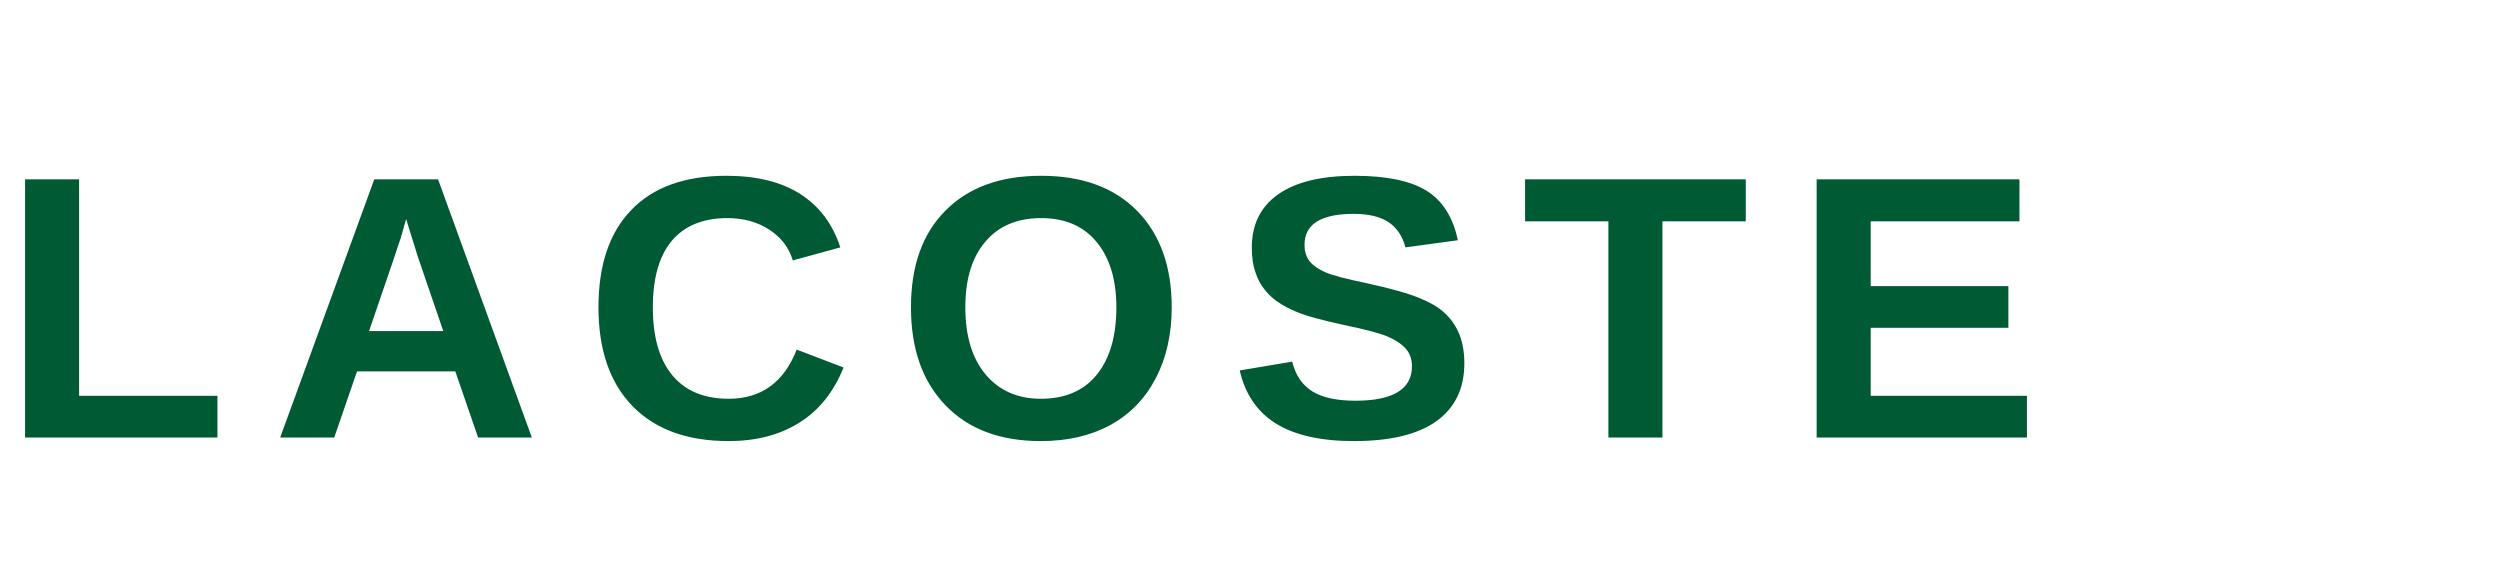
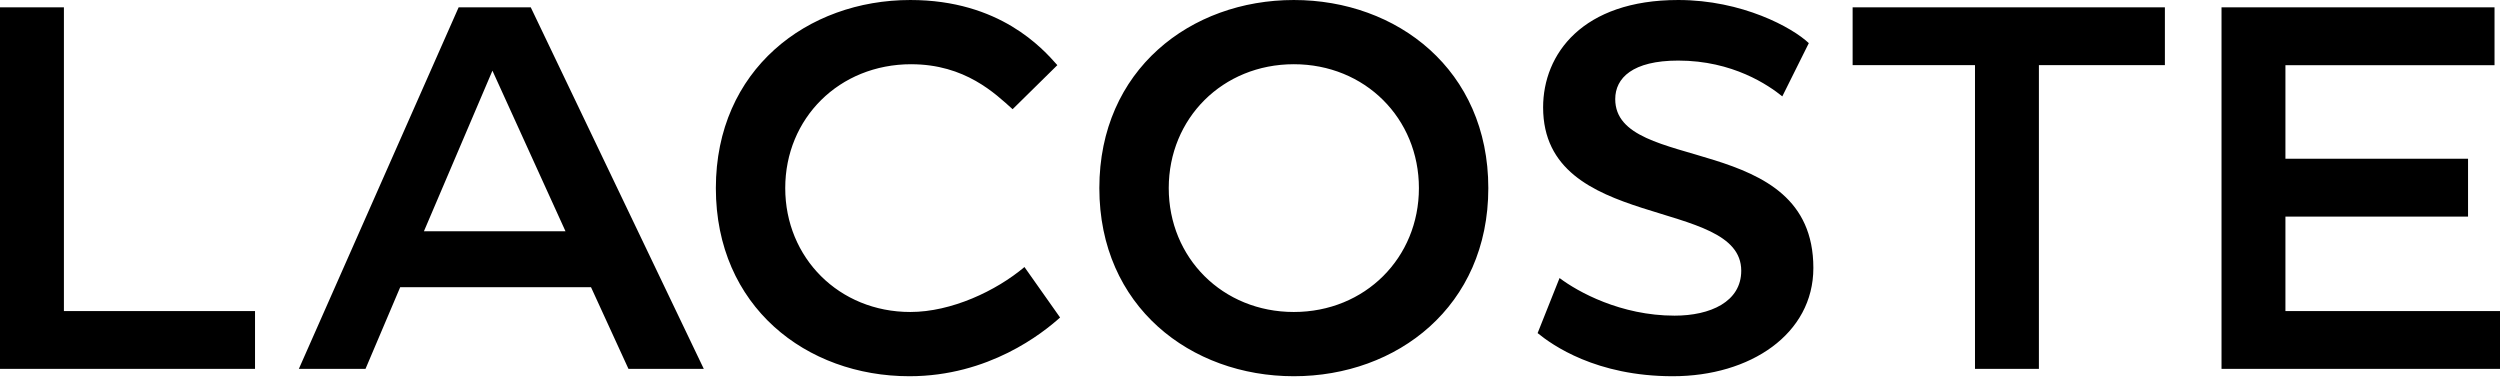
- <svg xmlns="http://www.w3.org/2000/svg" viewBox="0 0 120 28" width="120" height="28">
-   <text x="0" y="21" font-family="Arial, Helvetica, sans-serif" font-size="18" font-weight="700" letter-spacing="2" fill="#005A34">LACOSTE</text>
+ <svg xmlns="http://www.w3.org/2000/svg" width="121.498" height="18.284" viewBox="0 0 121.498 18.284">
+   <path d="m 23.94,34.982 3.55,7.804 H 20.611 Z M 3.114,31.905 H 0.008 V 49.475 H 12.402 V 46.666 H 3.114 Z m 92.877,2.809 v 14.761 h 3.106 v -14.761 h 6.123 V 31.905 H 90.044 v 2.809 z M 62.887,46.71 c -3.461,0 -6.079,-2.631 -6.079,-6.021 0,-3.389 2.618,-6.02 6.079,-6.02 3.461,0 6.079,2.631 6.079,6.02 0,3.39 -2.618,6.021 -6.079,6.021 z M 44.294,34.67 c 2.618,0 4.082,1.427 4.926,2.185 l 2.174,-2.141 c -0.71,-0.803 -2.795,-3.166 -7.144,-3.166 -5.014,0 -9.452,3.389 -9.452,9.142 0,5.753 4.393,9.142 9.407,9.142 3.861,0 6.479,-2.096 7.322,-2.854 l -1.731,-2.453 c -1.375,1.16 -3.55,2.185 -5.547,2.185 -3.461,0 -6.079,-2.631 -6.079,-6.021 0,-3.389 2.618,-6.02 6.124,-6.02 z m 30.441,13.066 c 0.71,0.58 2.84,2.096 6.568,2.096 3.771,0 6.833,-2.051 6.833,-5.262 0,-6.689 -9.629,-4.549 -9.629,-8.205 0,-1.026 0.843,-1.873 3.062,-1.873 2.662,0 4.393,1.204 5.058,1.739 l 1.288,-2.587 c -0.799,-0.758 -3.24,-2.096 -6.346,-2.096 -4.659,0 -6.567,2.631 -6.567,5.218 0,6.065 9.629,4.326 9.629,7.938 0,1.516 -1.509,2.184 -3.239,2.184 -2.618,0 -4.704,-1.159 -5.591,-1.828 z m 46.505,-15.831 h -13.268 v 17.57 h 13.534 v -2.809 h -10.428 v -4.593 h 8.875 v -2.81 h -8.875 v -4.548 h 10.162 z M 30.551,49.475 h 3.661 L 25.803,31.905 h -3.506 l -7.765,17.57 h 3.239 l 1.686,-3.969 h 9.274 z m 32.336,0.357 c 5.014,0 9.452,-3.389 9.452,-9.142 0,-5.753 -4.437,-9.142 -9.452,-9.142 -5.014,0 -9.452,3.389 -9.452,9.142 0,5.753 4.438,9.142 9.452,9.142 z" fill="#000000" transform="translate(-0.007998,-31.54772)" />
</svg>
